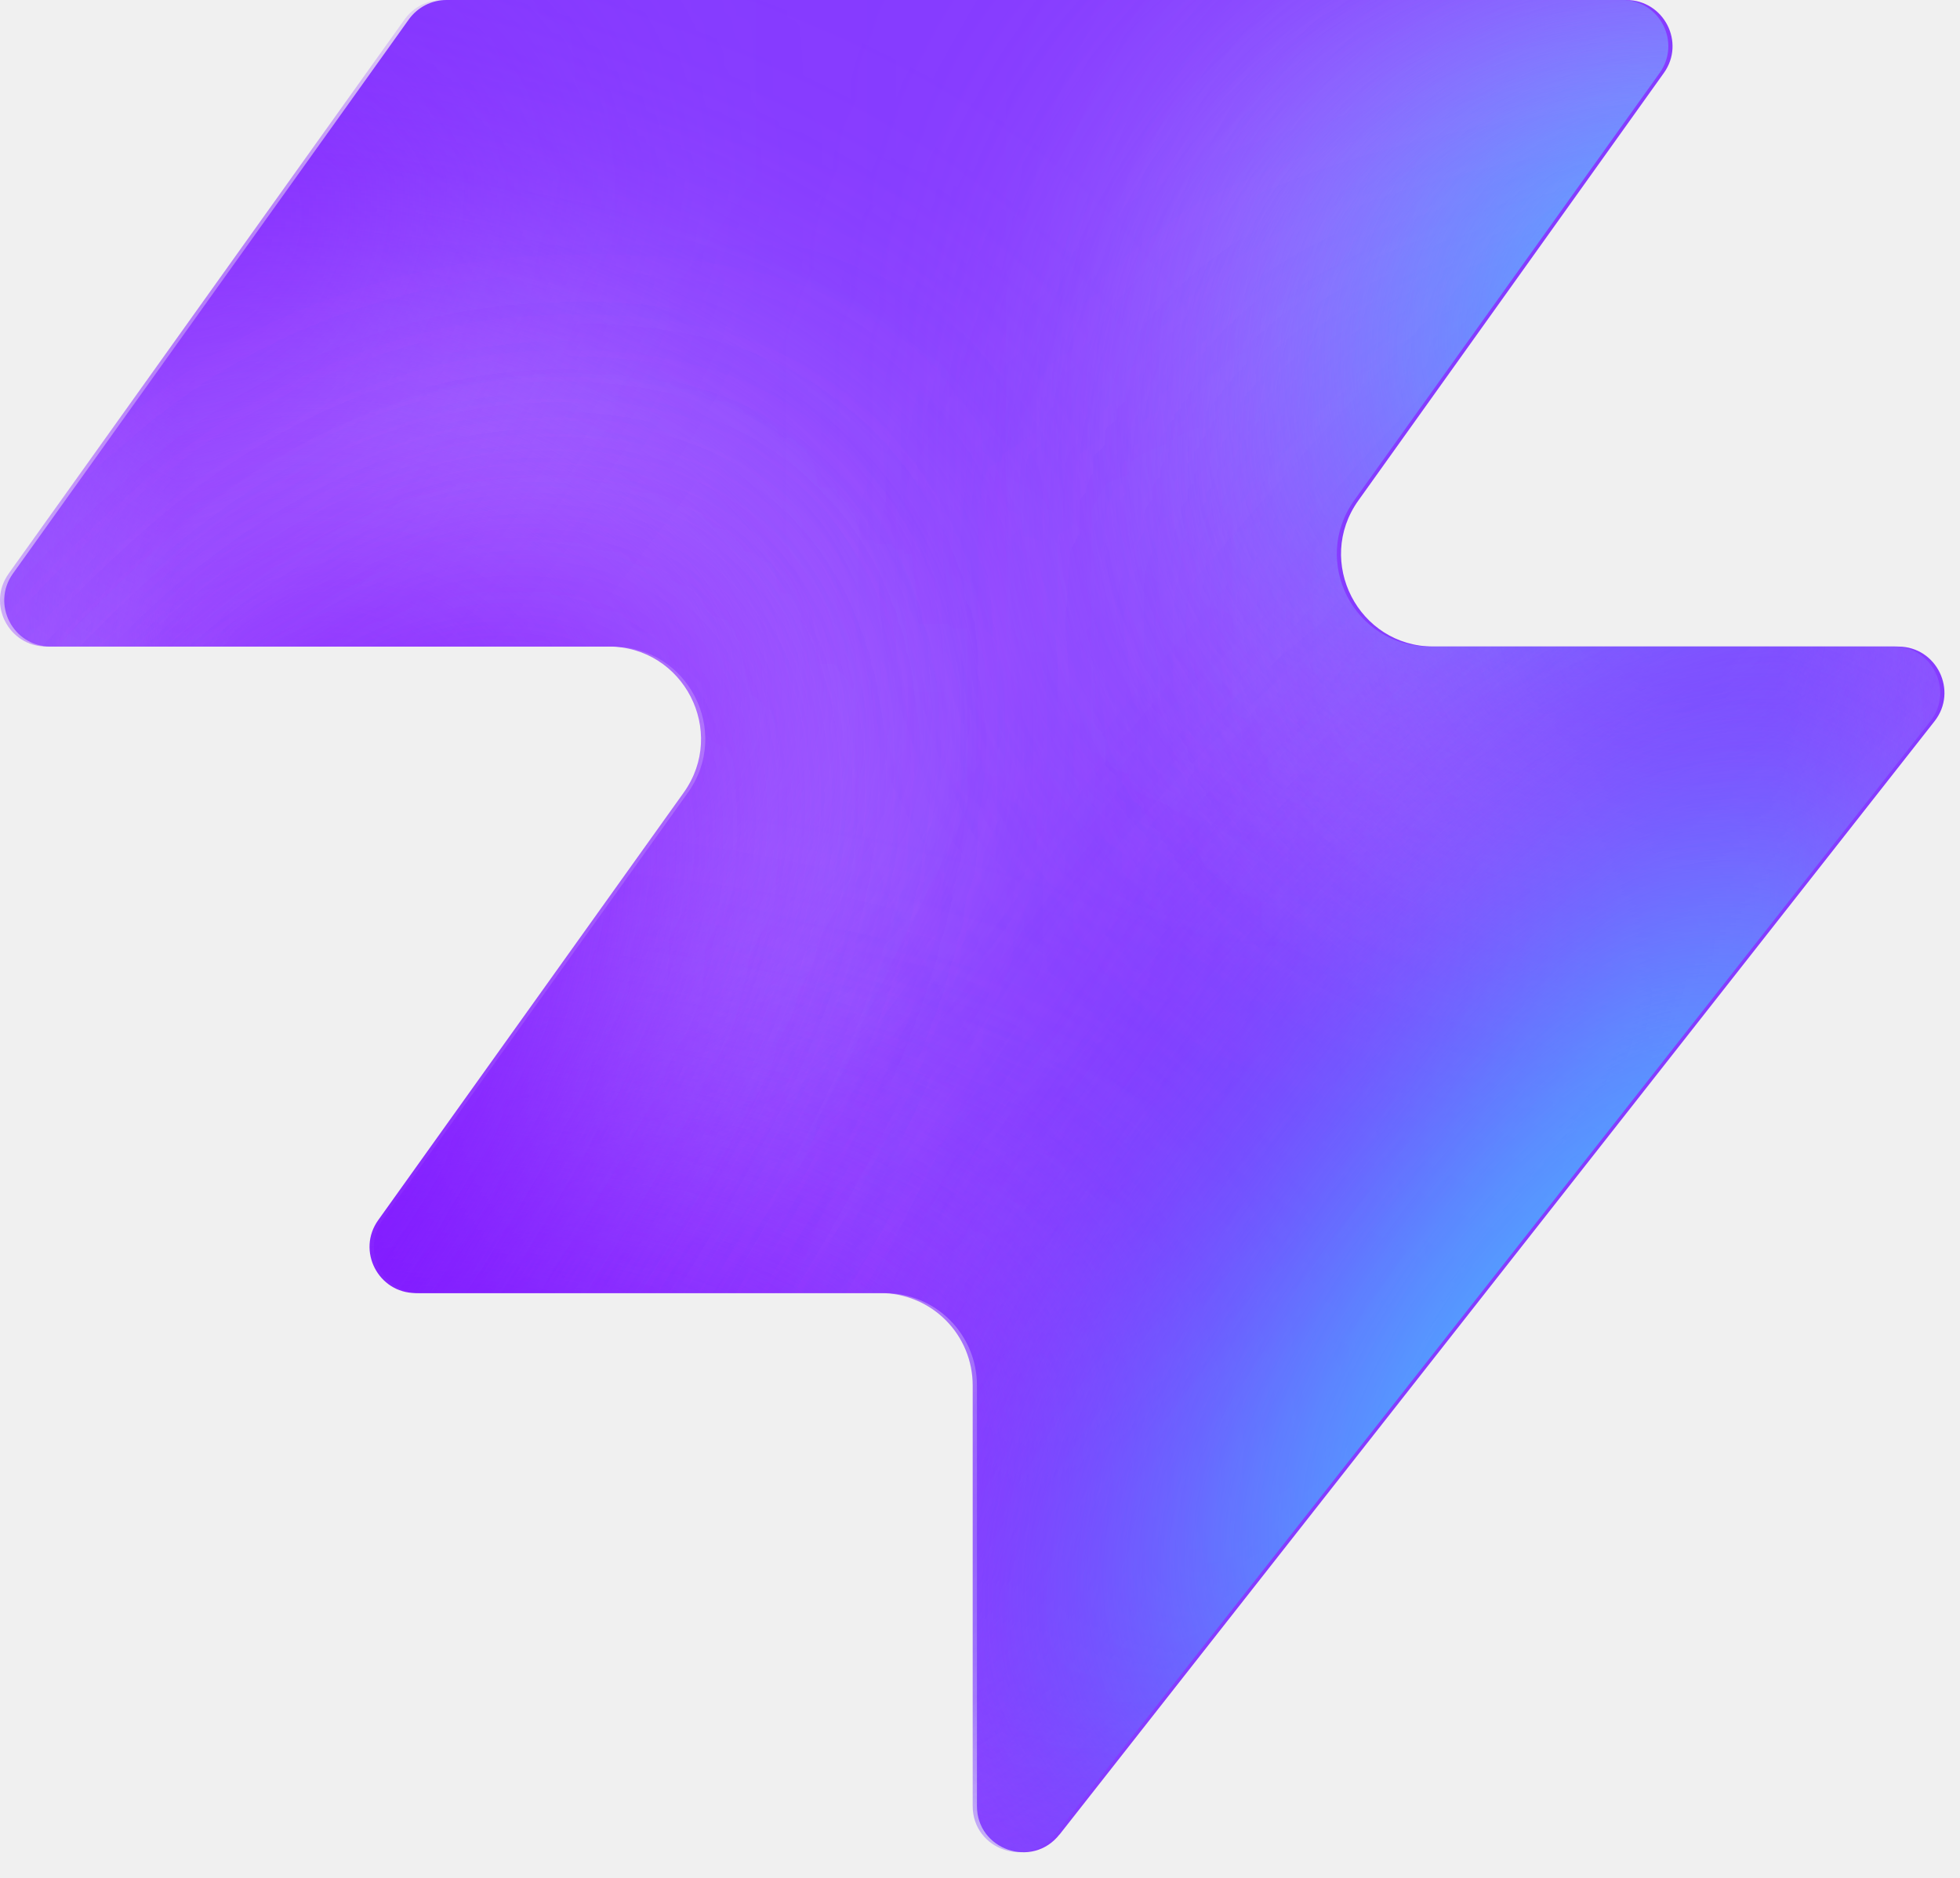
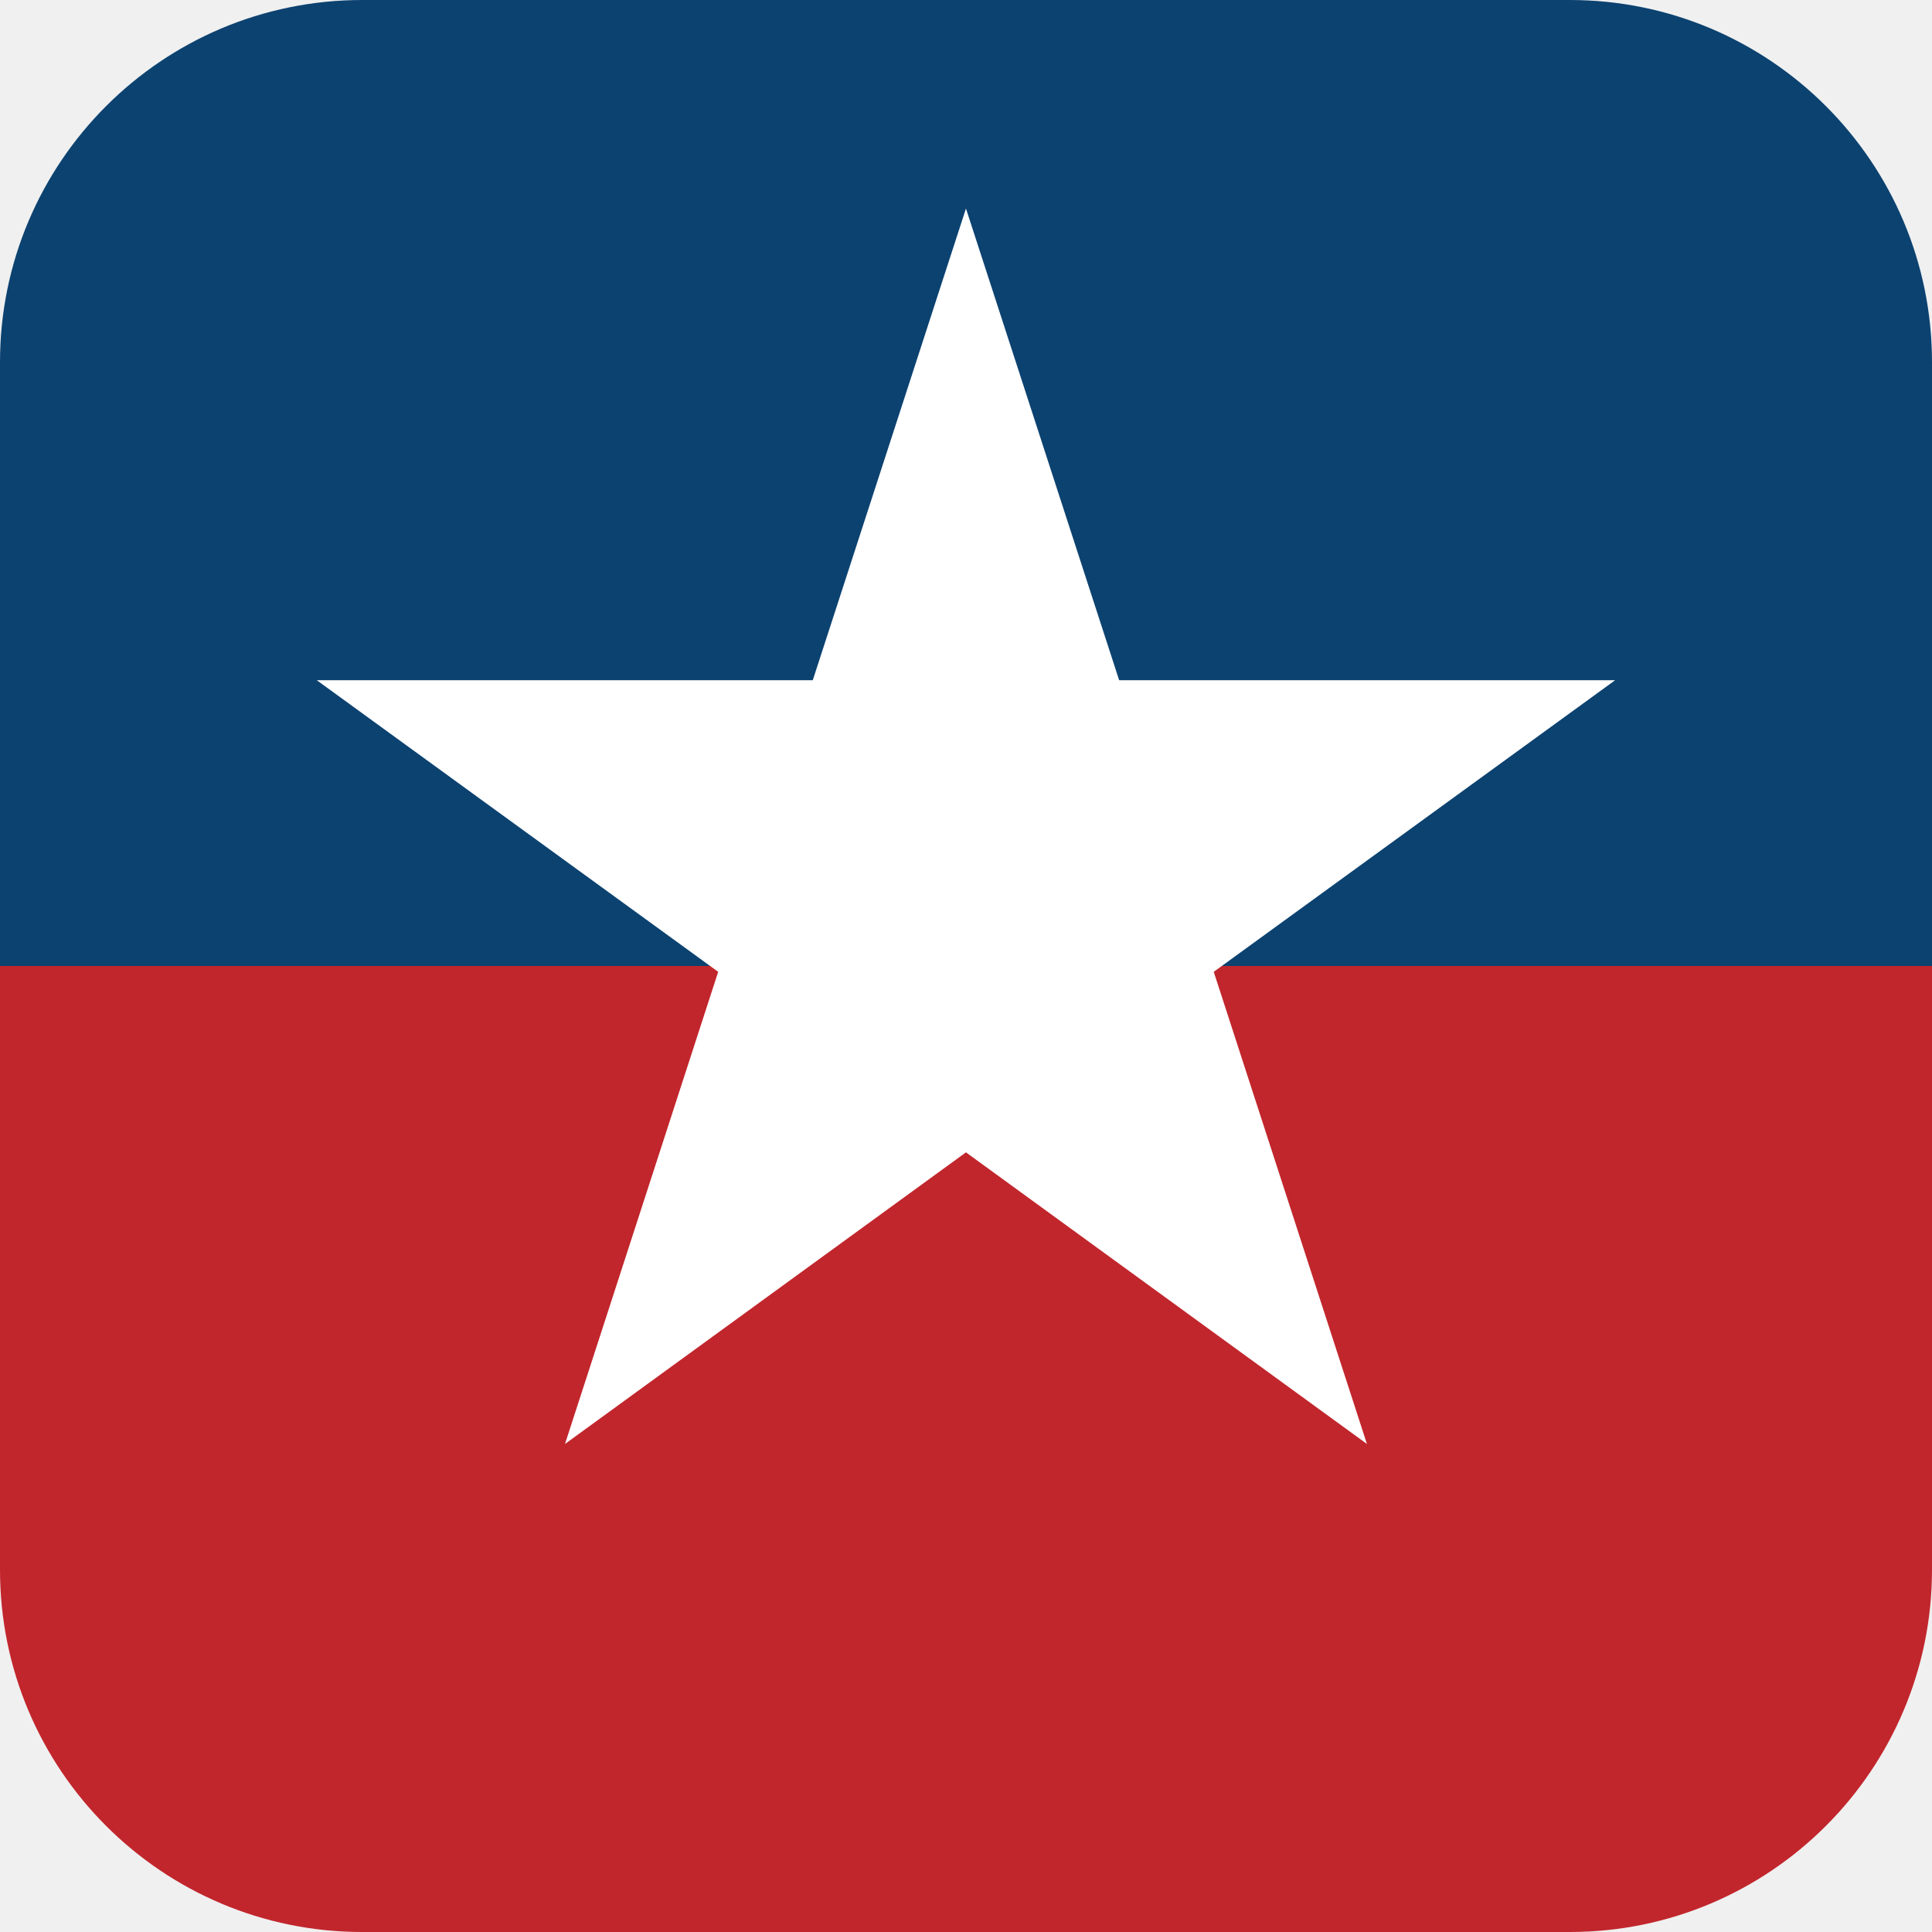
- <svg xmlns="http://www.w3.org/2000/svg" width="48" height="46" fill="none" viewBox="0 0 48 46">
-   <path fill="#863bff" d="M25.946 44.938c-.664.845-2.021.375-2.021-.698V33.937a2.26 2.26 0 0 0-2.262-2.262H10.287c-.92 0-1.456-1.04-.92-1.788l7.48-10.471c1.07-1.497 0-3.578-1.842-3.578H1.237c-.92 0-1.456-1.04-.92-1.788L10.013.474c.214-.297.556-.474.92-.474h28.894c.92 0 1.456 1.04.92 1.788l-7.48 10.471c-1.07 1.498 0 3.579 1.842 3.579h11.377c.943 0 1.473 1.088.89 1.83L25.947 44.94z" style="fill:#863bff;fill:color(display-p3 .525 .23 1);fill-opacity:1" />
-   <mask id="a" width="48" height="46" x="0" y="0" maskUnits="userSpaceOnUse" style="mask-type:alpha">
-     <path fill="#000" d="M25.842 44.938c-.664.844-2.021.375-2.021-.698V33.937a2.26 2.26 0 0 0-2.262-2.262H10.183c-.92 0-1.456-1.04-.92-1.788l7.48-10.471c1.07-1.498 0-3.579-1.842-3.579H1.133c-.92 0-1.456-1.04-.92-1.787L9.91.473c.214-.297.556-.474.92-.474h28.894c.92 0 1.456 1.04.92 1.788l-7.48 10.471c-1.07 1.498 0 3.578 1.842 3.578h11.377c.943 0 1.473 1.088.89 1.832L25.843 44.94z" style="fill:#000;fill-opacity:1" />
-   </mask>
-   <g mask="url(#a)">
-     <g filter="url(#b)">
-       <ellipse cx="5.508" cy="14.704" fill="#ede6ff" rx="5.508" ry="14.704" style="fill:#ede6ff;fill:color(display-p3 .927 .903 1);fill-opacity:1" transform="matrix(.00324 1 1 -.00324 -4.47 31.516)" />
-     </g>
-     <g filter="url(#c)">
-       <ellipse cx="10.399" cy="29.851" fill="#ede6ff" rx="10.399" ry="29.851" style="fill:#ede6ff;fill:color(display-p3 .927 .903 1);fill-opacity:1" transform="matrix(.00324 1 1 -.00324 -39.328 7.883)" />
-     </g>
-     <g filter="url(#d)">
-       <ellipse cx="5.508" cy="30.487" fill="#7e14ff" rx="5.508" ry="30.487" style="fill:#7e14ff;fill:color(display-p3 .492 .077 1);fill-opacity:1" transform="rotate(89.814 -25.913 -14.639)scale(1 -1)" />
-     </g>
-     <g filter="url(#e)">
-       <ellipse cx="5.508" cy="30.599" fill="#7e14ff" rx="5.508" ry="30.599" style="fill:#7e14ff;fill:color(display-p3 .492 .077 1);fill-opacity:1" transform="rotate(89.814 -32.644 -3.334)scale(1 -1)" />
-     </g>
-     <g filter="url(#f)">
-       <ellipse cx="5.508" cy="30.599" fill="#7e14ff" rx="5.508" ry="30.599" style="fill:#7e14ff;fill:color(display-p3 .492 .077 1);fill-opacity:1" transform="matrix(.00324 1 1 -.00324 -34.34 30.47)" />
-     </g>
-     <g filter="url(#g)">
-       <ellipse cx="14.072" cy="22.078" fill="#ede6ff" rx="14.072" ry="22.078" style="fill:#ede6ff;fill:color(display-p3 .927 .903 1);fill-opacity:1" transform="rotate(93.35 24.506 48.493)scale(-1 1)" />
-     </g>
-     <g filter="url(#h)">
-       <ellipse cx="3.47" cy="21.501" fill="#7e14ff" rx="3.47" ry="21.501" style="fill:#7e14ff;fill:color(display-p3 .492 .077 1);fill-opacity:1" transform="rotate(89.009 28.708 47.59)scale(-1 1)" />
-     </g>
-     <g filter="url(#i)">
-       <ellipse cx="3.47" cy="21.501" fill="#7e14ff" rx="3.47" ry="21.501" style="fill:#7e14ff;fill:color(display-p3 .492 .077 1);fill-opacity:1" transform="rotate(89.009 28.708 47.59)scale(-1 1)" />
-     </g>
-     <g filter="url(#j)">
-       <ellipse cx=".387" cy="8.972" fill="#7e14ff" rx="4.407" ry="29.108" style="fill:#7e14ff;fill:color(display-p3 .492 .077 1);fill-opacity:1" transform="rotate(39.51 .387 8.972)" />
-     </g>
-     <g filter="url(#k)">
-       <ellipse cx="47.523" cy="-6.092" fill="#7e14ff" rx="4.407" ry="29.108" style="fill:#7e14ff;fill:color(display-p3 .492 .077 1);fill-opacity:1" transform="rotate(37.892 47.523 -6.092)" />
-     </g>
-     <g filter="url(#l)">
-       <ellipse cx="41.412" cy="6.333" fill="#47bfff" rx="5.971" ry="9.665" style="fill:#47bfff;fill:color(display-p3 .28 .748 1);fill-opacity:1" transform="rotate(37.892 41.412 6.333)" />
-     </g>
-     <g filter="url(#m)">
-       <ellipse cx="-1.879" cy="38.332" fill="#7e14ff" rx="4.407" ry="29.108" style="fill:#7e14ff;fill:color(display-p3 .492 .077 1);fill-opacity:1" transform="rotate(37.892 -1.88 38.332)" />
-     </g>
-     <g filter="url(#n)">
-       <ellipse cx="-1.879" cy="38.332" fill="#7e14ff" rx="4.407" ry="29.108" style="fill:#7e14ff;fill:color(display-p3 .492 .077 1);fill-opacity:1" transform="rotate(37.892 -1.88 38.332)" />
-     </g>
-     <g filter="url(#o)">
-       <ellipse cx="35.651" cy="29.907" fill="#7e14ff" rx="4.407" ry="29.108" style="fill:#7e14ff;fill:color(display-p3 .492 .077 1);fill-opacity:1" transform="rotate(37.892 35.651 29.907)" />
-     </g>
-     <g filter="url(#p)">
-       <ellipse cx="38.418" cy="32.4" fill="#47bfff" rx="5.971" ry="15.297" style="fill:#47bfff;fill:color(display-p3 .28 .748 1);fill-opacity:1" transform="rotate(37.892 38.418 32.4)" />
-     </g>
+ <svg xmlns="http://www.w3.org/2000/svg" viewBox="0 0 512 512" width="512" height="512">
+   <defs>
+     <clipPath id="rounded">
+       <rect width="512" height="512" rx="96" ry="96" />
+     </clipPath>
+   </defs>
+   <g clip-path="url(#rounded)">
+     <rect width="512" height="256" fill="#0c4270" />
+     <rect y="256" width="512" height="256" fill="#c1262c" />
+     <path fill="#ffffff" transform="translate(0 18) scale(1.15 1.15) translate(-33.4 -37.6)" d="M256 70          L291.3 178.7          H405.6          L313.1 245.9          L348.4 354.7          L256 287.5          L163.6 354.7          L198.9 245.9          L106.4 178.7          H220.7          Z" />
  </g>
-   <defs>
-     <filter id="b" width="60.045" height="41.654" x="-19.77" y="16.149" color-interpolation-filters="sRGB" filterUnits="userSpaceOnUse">
-       <feFlood flood-opacity="0" result="BackgroundImageFix" />
-       <feBlend in="SourceGraphic" in2="BackgroundImageFix" result="shape" />
-       <feGaussianBlur result="effect1_foregroundBlur_2002_17158" stdDeviation="7.659" />
-     </filter>
-     <filter id="c" width="90.34" height="51.437" x="-54.613" y="-7.533" color-interpolation-filters="sRGB" filterUnits="userSpaceOnUse">
-       <feFlood flood-opacity="0" result="BackgroundImageFix" />
-       <feBlend in="SourceGraphic" in2="BackgroundImageFix" result="shape" />
-       <feGaussianBlur result="effect1_foregroundBlur_2002_17158" stdDeviation="7.659" />
-     </filter>
-     <filter id="d" width="79.355" height="29.4" x="-49.64" y="2.03" color-interpolation-filters="sRGB" filterUnits="userSpaceOnUse">
-       <feFlood flood-opacity="0" result="BackgroundImageFix" />
-       <feBlend in="SourceGraphic" in2="BackgroundImageFix" result="shape" />
-       <feGaussianBlur result="effect1_foregroundBlur_2002_17158" stdDeviation="4.596" />
-     </filter>
-     <filter id="e" width="79.579" height="29.4" x="-45.045" y="20.029" color-interpolation-filters="sRGB" filterUnits="userSpaceOnUse">
-       <feFlood flood-opacity="0" result="BackgroundImageFix" />
-       <feBlend in="SourceGraphic" in2="BackgroundImageFix" result="shape" />
-       <feGaussianBlur result="effect1_foregroundBlur_2002_17158" stdDeviation="4.596" />
-     </filter>
-     <filter id="f" width="79.579" height="29.4" x="-43.513" y="21.178" color-interpolation-filters="sRGB" filterUnits="userSpaceOnUse">
-       <feFlood flood-opacity="0" result="BackgroundImageFix" />
-       <feBlend in="SourceGraphic" in2="BackgroundImageFix" result="shape" />
-       <feGaussianBlur result="effect1_foregroundBlur_2002_17158" stdDeviation="4.596" />
-     </filter>
-     <filter id="g" width="74.749" height="58.852" x="15.756" y="-17.901" color-interpolation-filters="sRGB" filterUnits="userSpaceOnUse">
-       <feFlood flood-opacity="0" result="BackgroundImageFix" />
-       <feBlend in="SourceGraphic" in2="BackgroundImageFix" result="shape" />
-       <feGaussianBlur result="effect1_foregroundBlur_2002_17158" stdDeviation="7.659" />
-     </filter>
-     <filter id="h" width="61.377" height="25.362" x="23.548" y="2.284" color-interpolation-filters="sRGB" filterUnits="userSpaceOnUse">
-       <feFlood flood-opacity="0" result="BackgroundImageFix" />
-       <feBlend in="SourceGraphic" in2="BackgroundImageFix" result="shape" />
-       <feGaussianBlur result="effect1_foregroundBlur_2002_17158" stdDeviation="4.596" />
-     </filter>
-     <filter id="i" width="61.377" height="25.362" x="23.548" y="2.284" color-interpolation-filters="sRGB" filterUnits="userSpaceOnUse">
-       <feFlood flood-opacity="0" result="BackgroundImageFix" />
-       <feBlend in="SourceGraphic" in2="BackgroundImageFix" result="shape" />
-       <feGaussianBlur result="effect1_foregroundBlur_2002_17158" stdDeviation="4.596" />
-     </filter>
-     <filter id="j" width="56.045" height="63.649" x="-27.636" y="-22.853" color-interpolation-filters="sRGB" filterUnits="userSpaceOnUse">
-       <feFlood flood-opacity="0" result="BackgroundImageFix" />
-       <feBlend in="SourceGraphic" in2="BackgroundImageFix" result="shape" />
-       <feGaussianBlur result="effect1_foregroundBlur_2002_17158" stdDeviation="4.596" />
-     </filter>
-     <filter id="k" width="54.814" height="64.646" x="20.116" y="-38.415" color-interpolation-filters="sRGB" filterUnits="userSpaceOnUse">
-       <feFlood flood-opacity="0" result="BackgroundImageFix" />
-       <feBlend in="SourceGraphic" in2="BackgroundImageFix" result="shape" />
-       <feGaussianBlur result="effect1_foregroundBlur_2002_17158" stdDeviation="4.596" />
-     </filter>
-     <filter id="l" width="33.541" height="35.313" x="24.641" y="-11.323" color-interpolation-filters="sRGB" filterUnits="userSpaceOnUse">
-       <feFlood flood-opacity="0" result="BackgroundImageFix" />
-       <feBlend in="SourceGraphic" in2="BackgroundImageFix" result="shape" />
-       <feGaussianBlur result="effect1_foregroundBlur_2002_17158" stdDeviation="4.596" />
-     </filter>
-     <filter id="m" width="54.814" height="64.646" x="-29.286" y="6.009" color-interpolation-filters="sRGB" filterUnits="userSpaceOnUse">
-       <feFlood flood-opacity="0" result="BackgroundImageFix" />
-       <feBlend in="SourceGraphic" in2="BackgroundImageFix" result="shape" />
-       <feGaussianBlur result="effect1_foregroundBlur_2002_17158" stdDeviation="4.596" />
-     </filter>
-     <filter id="n" width="54.814" height="64.646" x="-29.286" y="6.009" color-interpolation-filters="sRGB" filterUnits="userSpaceOnUse">
-       <feFlood flood-opacity="0" result="BackgroundImageFix" />
-       <feBlend in="SourceGraphic" in2="BackgroundImageFix" result="shape" />
-       <feGaussianBlur result="effect1_foregroundBlur_2002_17158" stdDeviation="4.596" />
-     </filter>
-     <filter id="o" width="54.814" height="64.646" x="8.244" y="-2.416" color-interpolation-filters="sRGB" filterUnits="userSpaceOnUse">
-       <feFlood flood-opacity="0" result="BackgroundImageFix" />
-       <feBlend in="SourceGraphic" in2="BackgroundImageFix" result="shape" />
-       <feGaussianBlur result="effect1_foregroundBlur_2002_17158" stdDeviation="4.596" />
-     </filter>
-     <filter id="p" width="39.409" height="43.623" x="18.713" y="10.588" color-interpolation-filters="sRGB" filterUnits="userSpaceOnUse">
-       <feFlood flood-opacity="0" result="BackgroundImageFix" />
-       <feBlend in="SourceGraphic" in2="BackgroundImageFix" result="shape" />
-       <feGaussianBlur result="effect1_foregroundBlur_2002_17158" stdDeviation="4.596" />
-     </filter>
-   </defs>
</svg>
